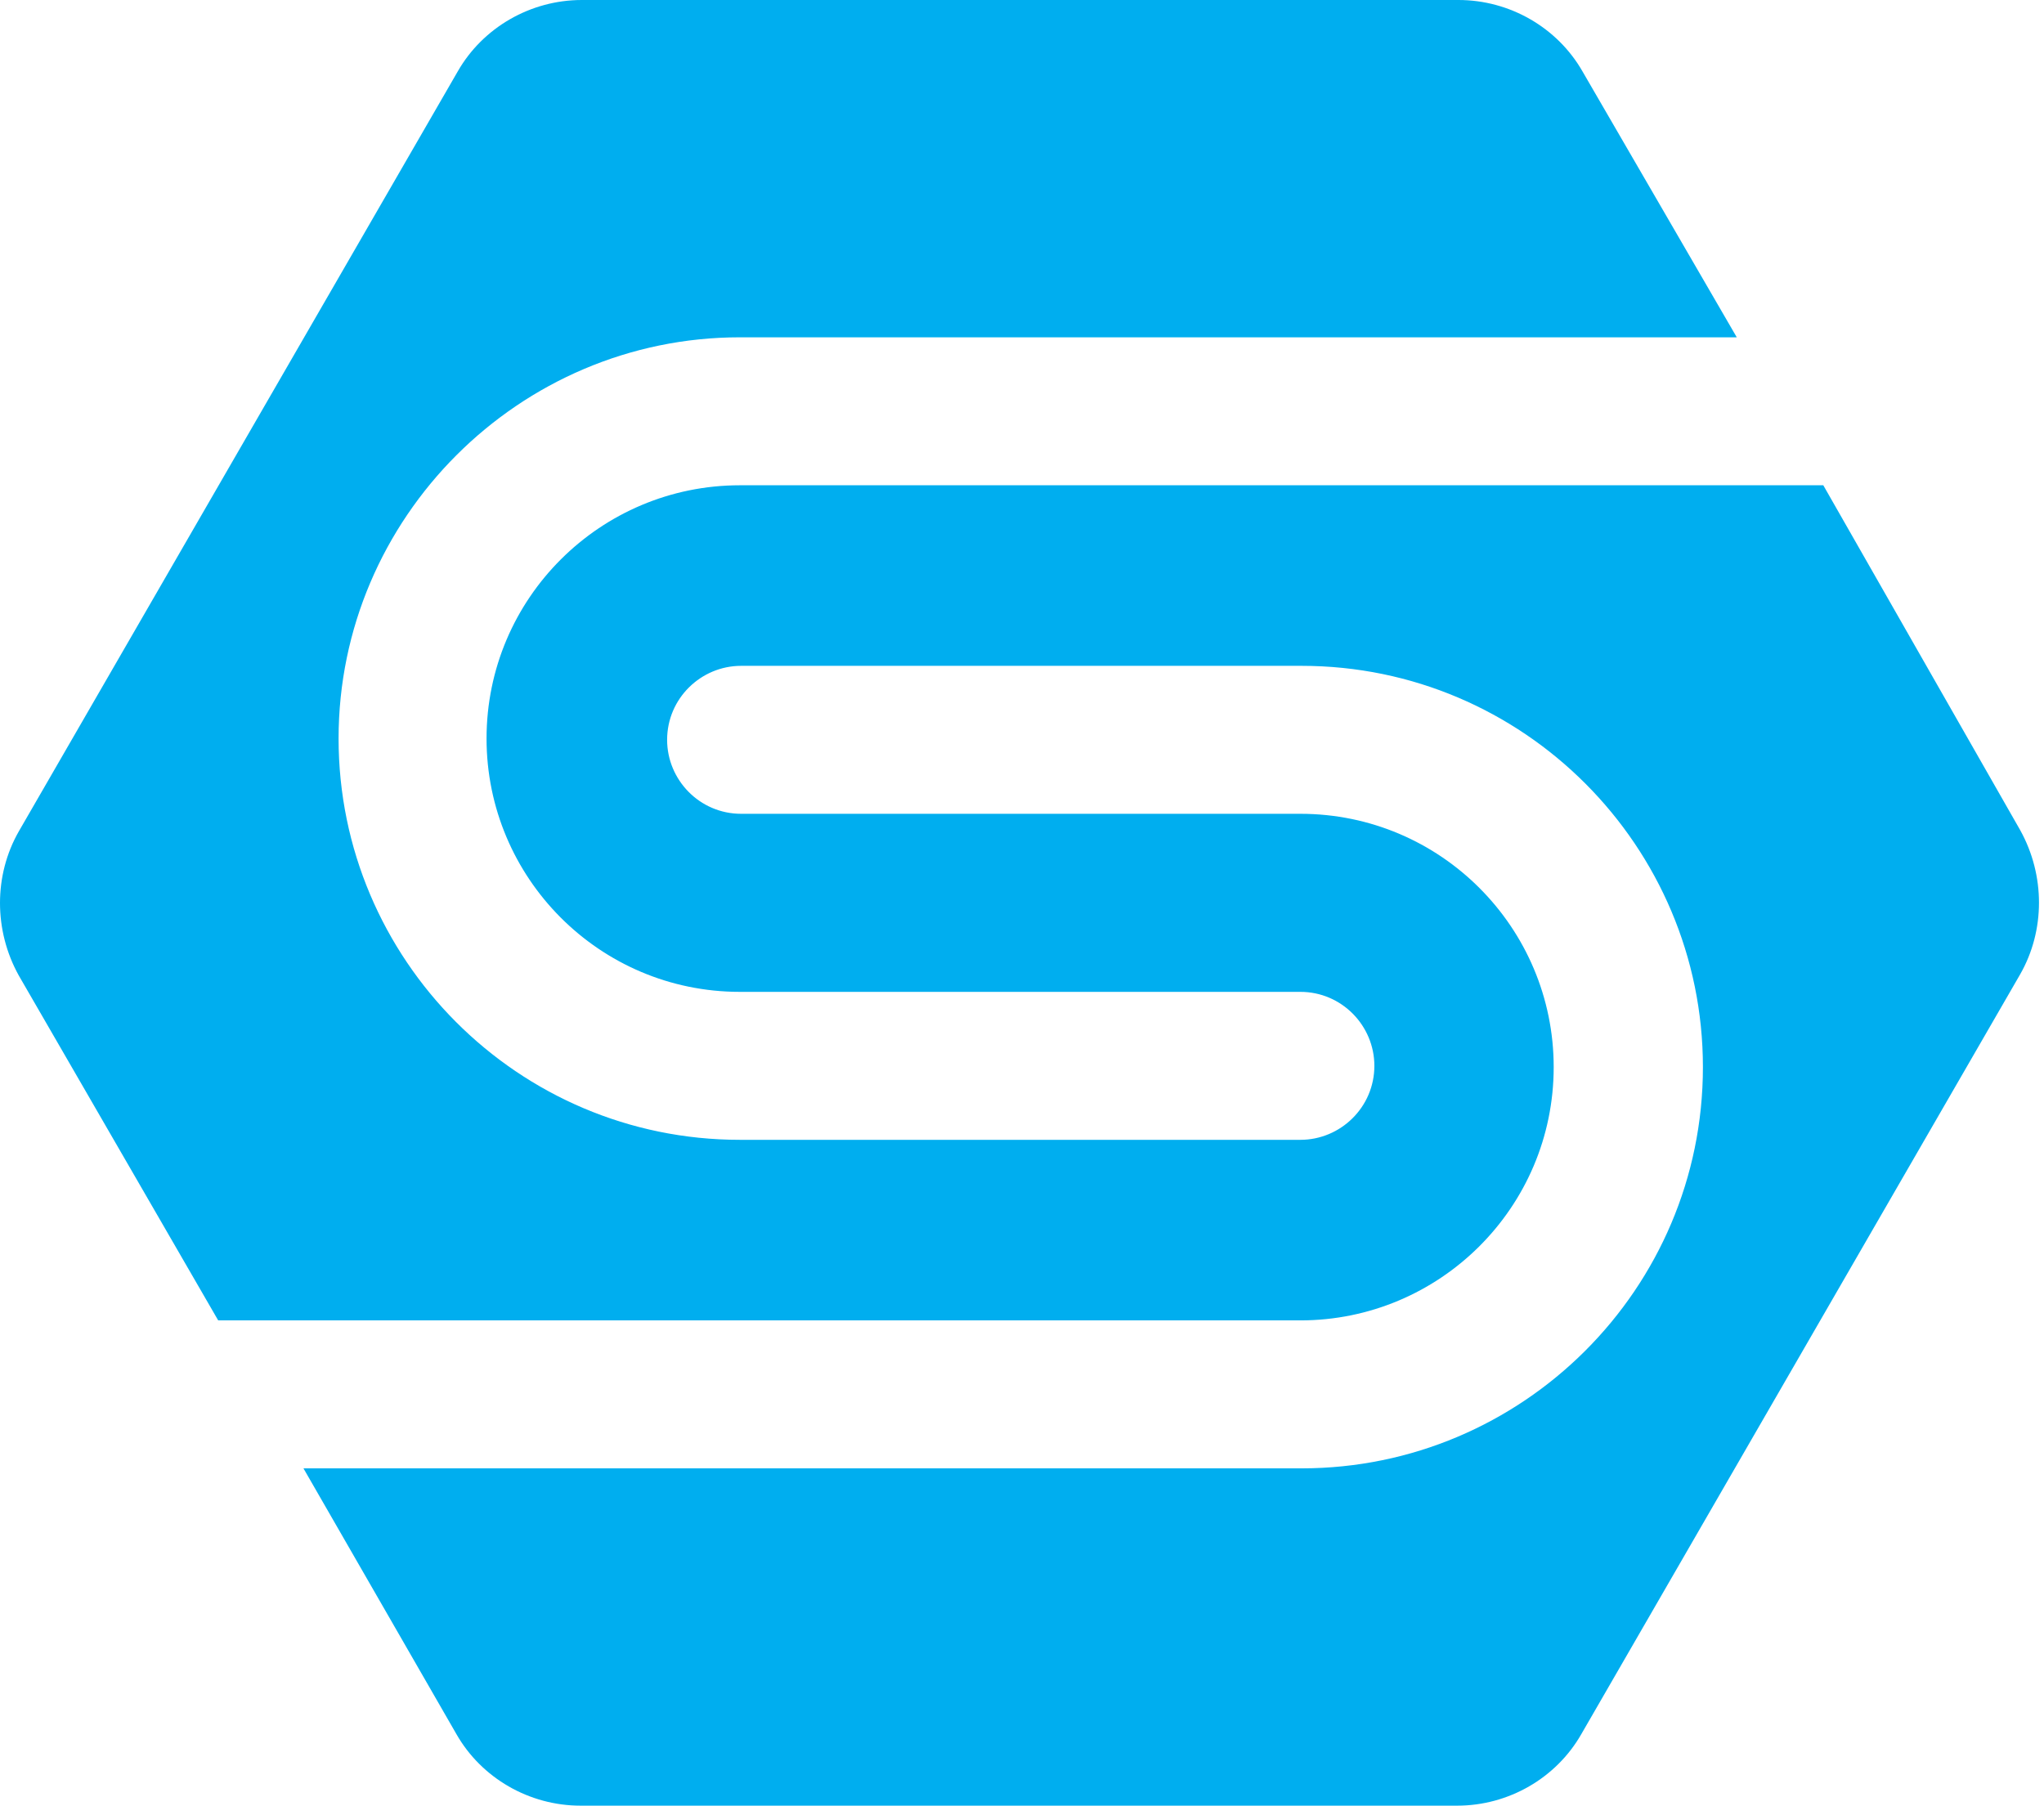
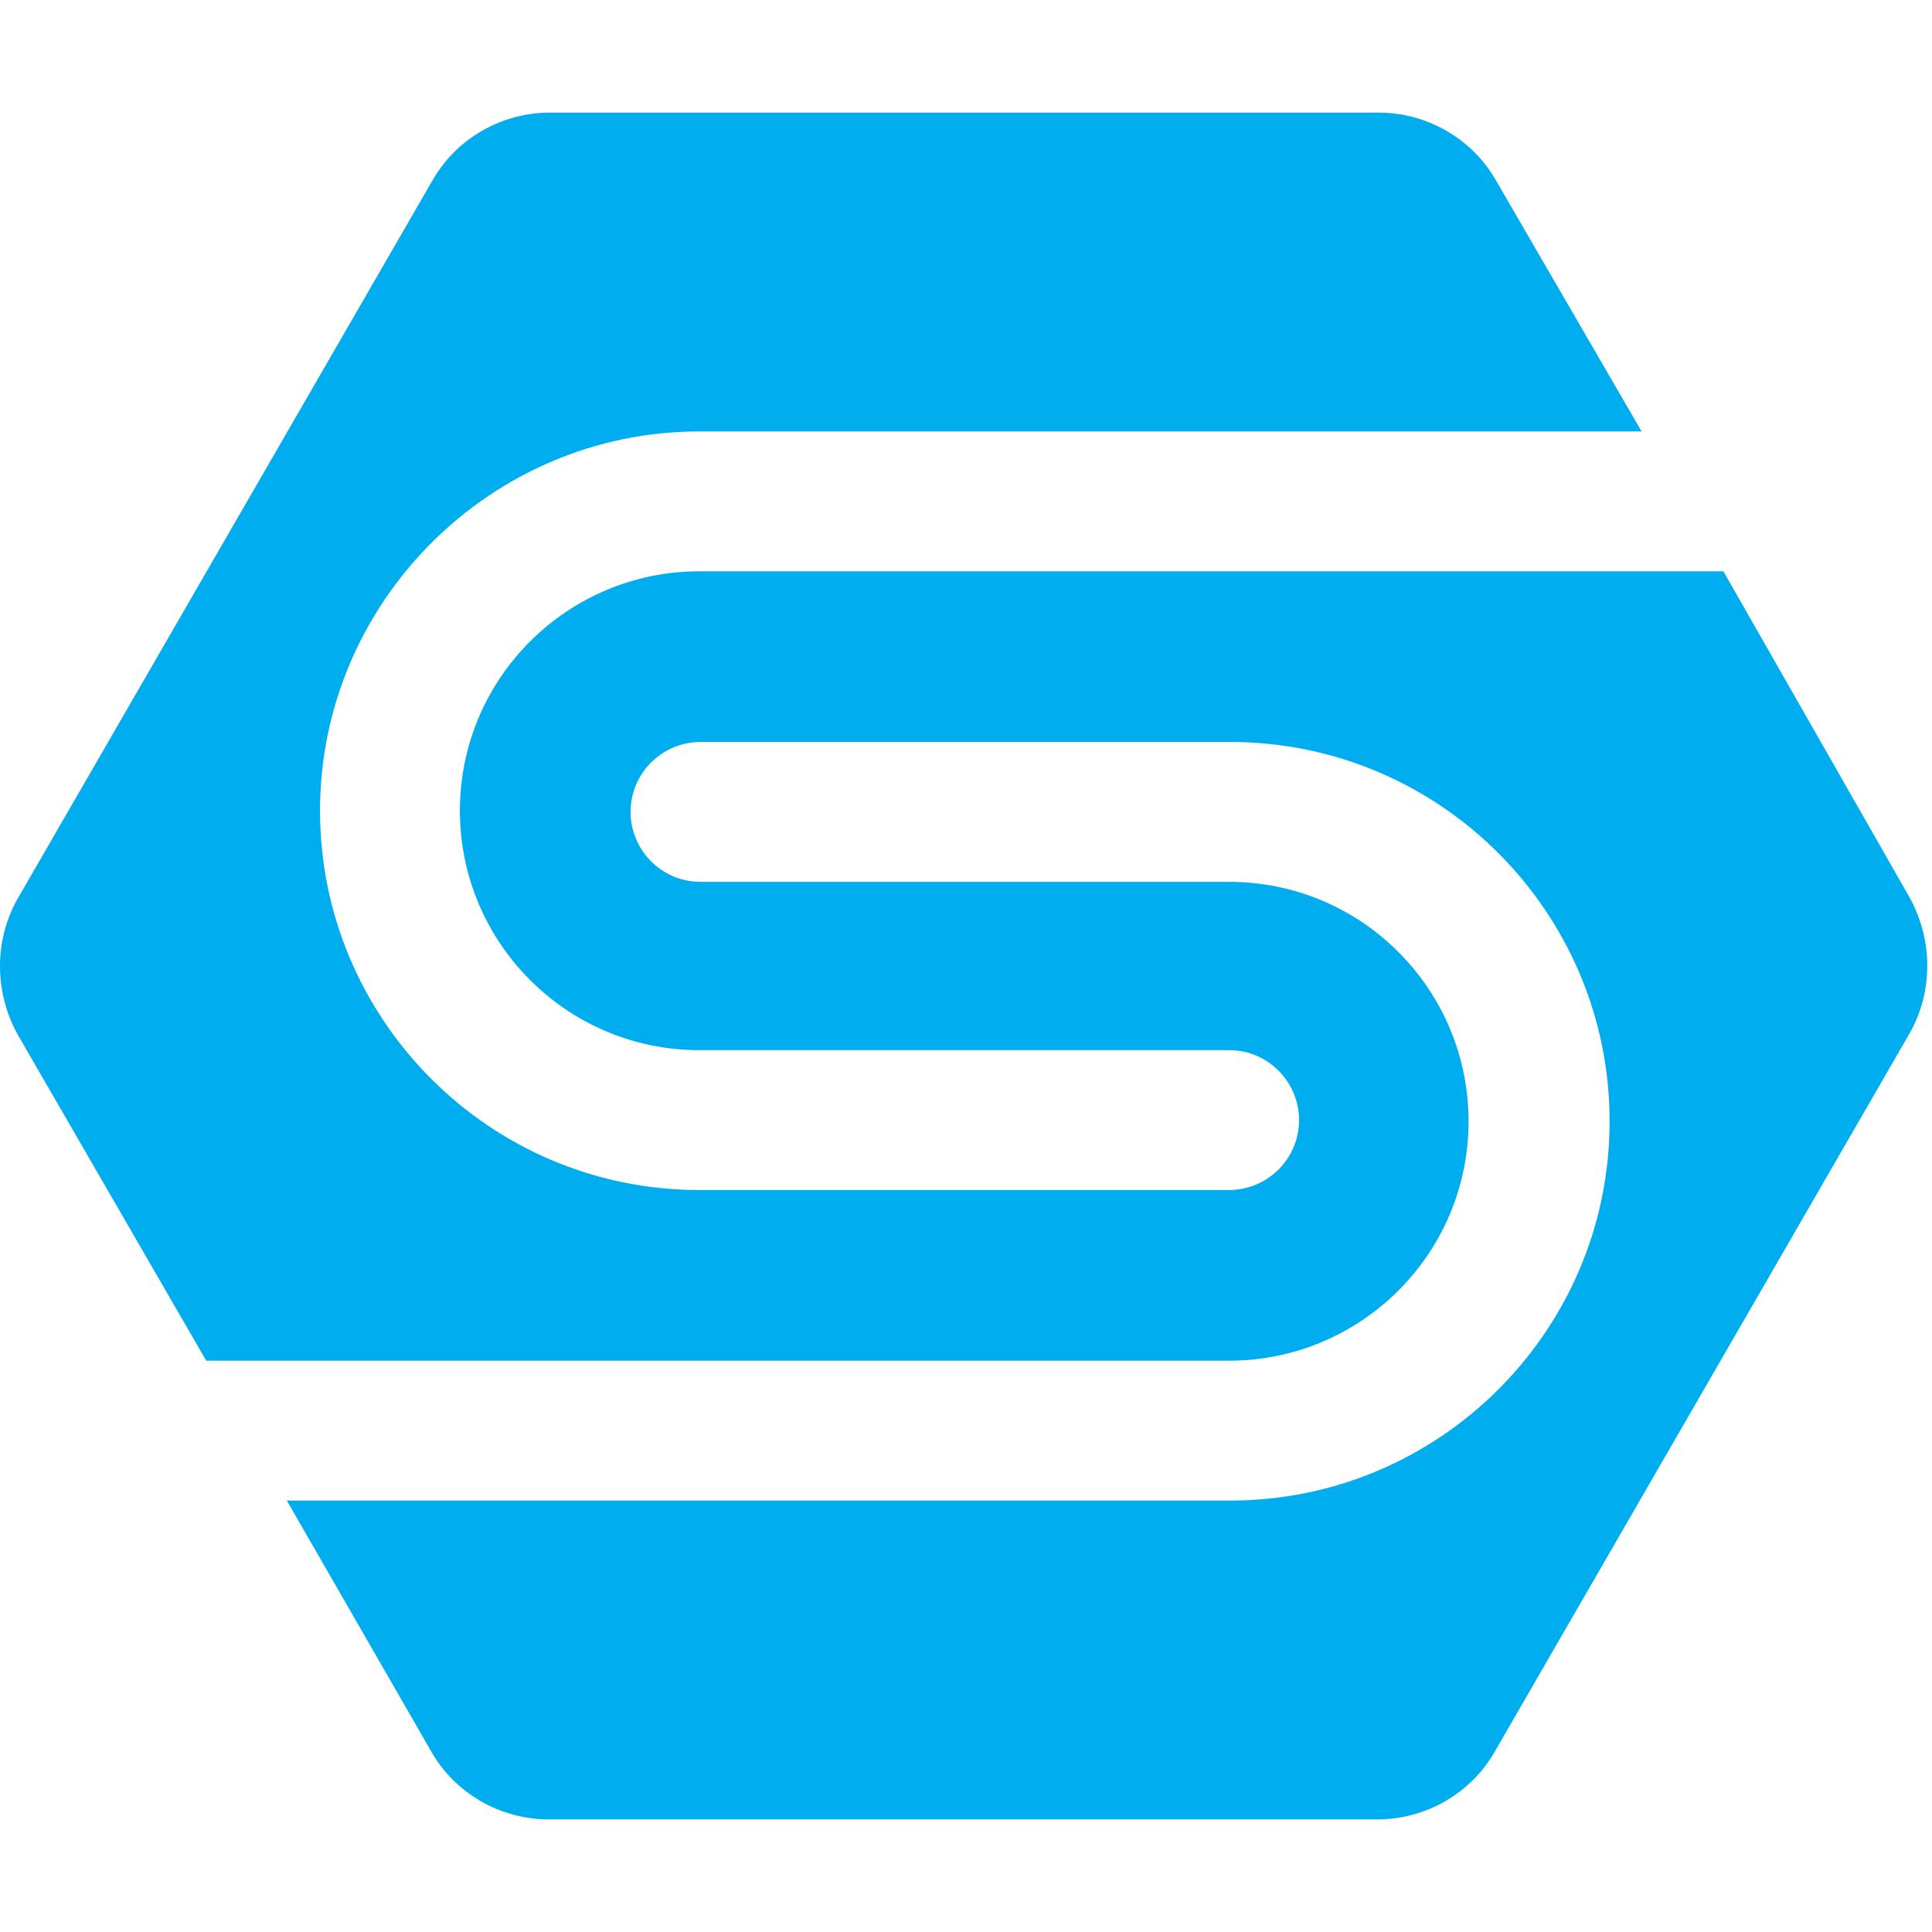
- <svg xmlns="http://www.w3.org/2000/svg" width="163px" height="144px" viewBox="0 0 163 144" version="1.1">
-   <defs />
-   <g id="Page-1" stroke="none" stroke-width="1" fill="none" fill-rule="evenodd">
-     <path d="M145.4,38.7 L59,38.7 C47.9,38.7 38.8,47.7 38.8,58.9 C38.8,70 47.8,79.1 59,79.1 L103.7,79.1 C107,79.1 109.6,81.8 109.6,85 C109.6,88.3 106.9,90.9 103.7,90.9 L59,90.9 C41.3,90.9 27,76.5 27,58.9 C27,41.3 41.4,26.9 59,26.9 L138.5,26.9 L126.2,5.7 C124.2,2.2 120.4,2.13162821e-14 116.3,2.13162821e-14 L46.4,2.13162821e-14 C42.3,2.13162821e-14 38.5,2.2 36.5,5.7 L1.5,66.3 C-0.5,69.8 -0.5,74.2 1.5,77.8 L17.4,105.3 L103.7,105.3 C114.8,105.3 123.9,96.3 123.9,85.1 C123.9,74 114.9,64.9 103.7,64.9 L59.1,64.9 C55.8,64.9 53.2,62.2 53.2,59 C53.2,55.7 55.9,53.1 59.1,53.1 L103.8,53.1 C121.5,53.1 135.8,67.5 135.8,85.1 C135.8,102.8 121.4,117.1 103.8,117.1 L24.2,117.1 L36.4,138.3 C38.4,141.8 42.2,144 46.3,144 L116.2,144 C120.3,144 124.1,141.8 126.1,138.3 L161.1,77.7 C163.1,74.2 163.1,69.8 161.1,66.2 L145.4,38.7 Z" id="Shape" fill="#00AEEF" />
-   </g>
+ <svg xmlns="http://www.w3.org/2000/svg" width="45" height="45" viewBox="0 0 163 144">
+   <path fill="#00aeef" fill-rule="evenodd" d="M145.4 38.7H59c-11.1 0-20.2 9-20.2 20.2 0 11.1 9 20.2 20.2 20.2h44.7c3.3 0 5.9 2.7 5.9 5.9 0 3.3-2.7 5.9-5.9 5.9H59c-17.7 0-32-14.4-32-32s14.4-32 32-32h79.5L126.2 5.7c-2-3.5-5.8-5.7-9.9-5.7H46.4c-4.1 0-7.9 2.2-9.9 5.7l-35 60.6c-2 3.5-2 7.9 0 11.5l15.9 27.5h86.3c11.1 0 20.2-9 20.2-20.2 0-11.1-9-20.2-20.2-20.2H59.1c-3.3 0-5.9-2.7-5.9-5.9 0-3.3 2.7-5.9 5.9-5.9h44.7c17.7 0 32 14.4 32 32 0 17.7-14.4 32-32 32H24.2l12.2 21.2c2 3.5 5.8 5.7 9.9 5.7h69.9c4.1 0 7.9-2.2 9.9-5.7l35-60.6c2-3.5 2-7.9 0-11.5l-15.7-27.5z" />
</svg>
